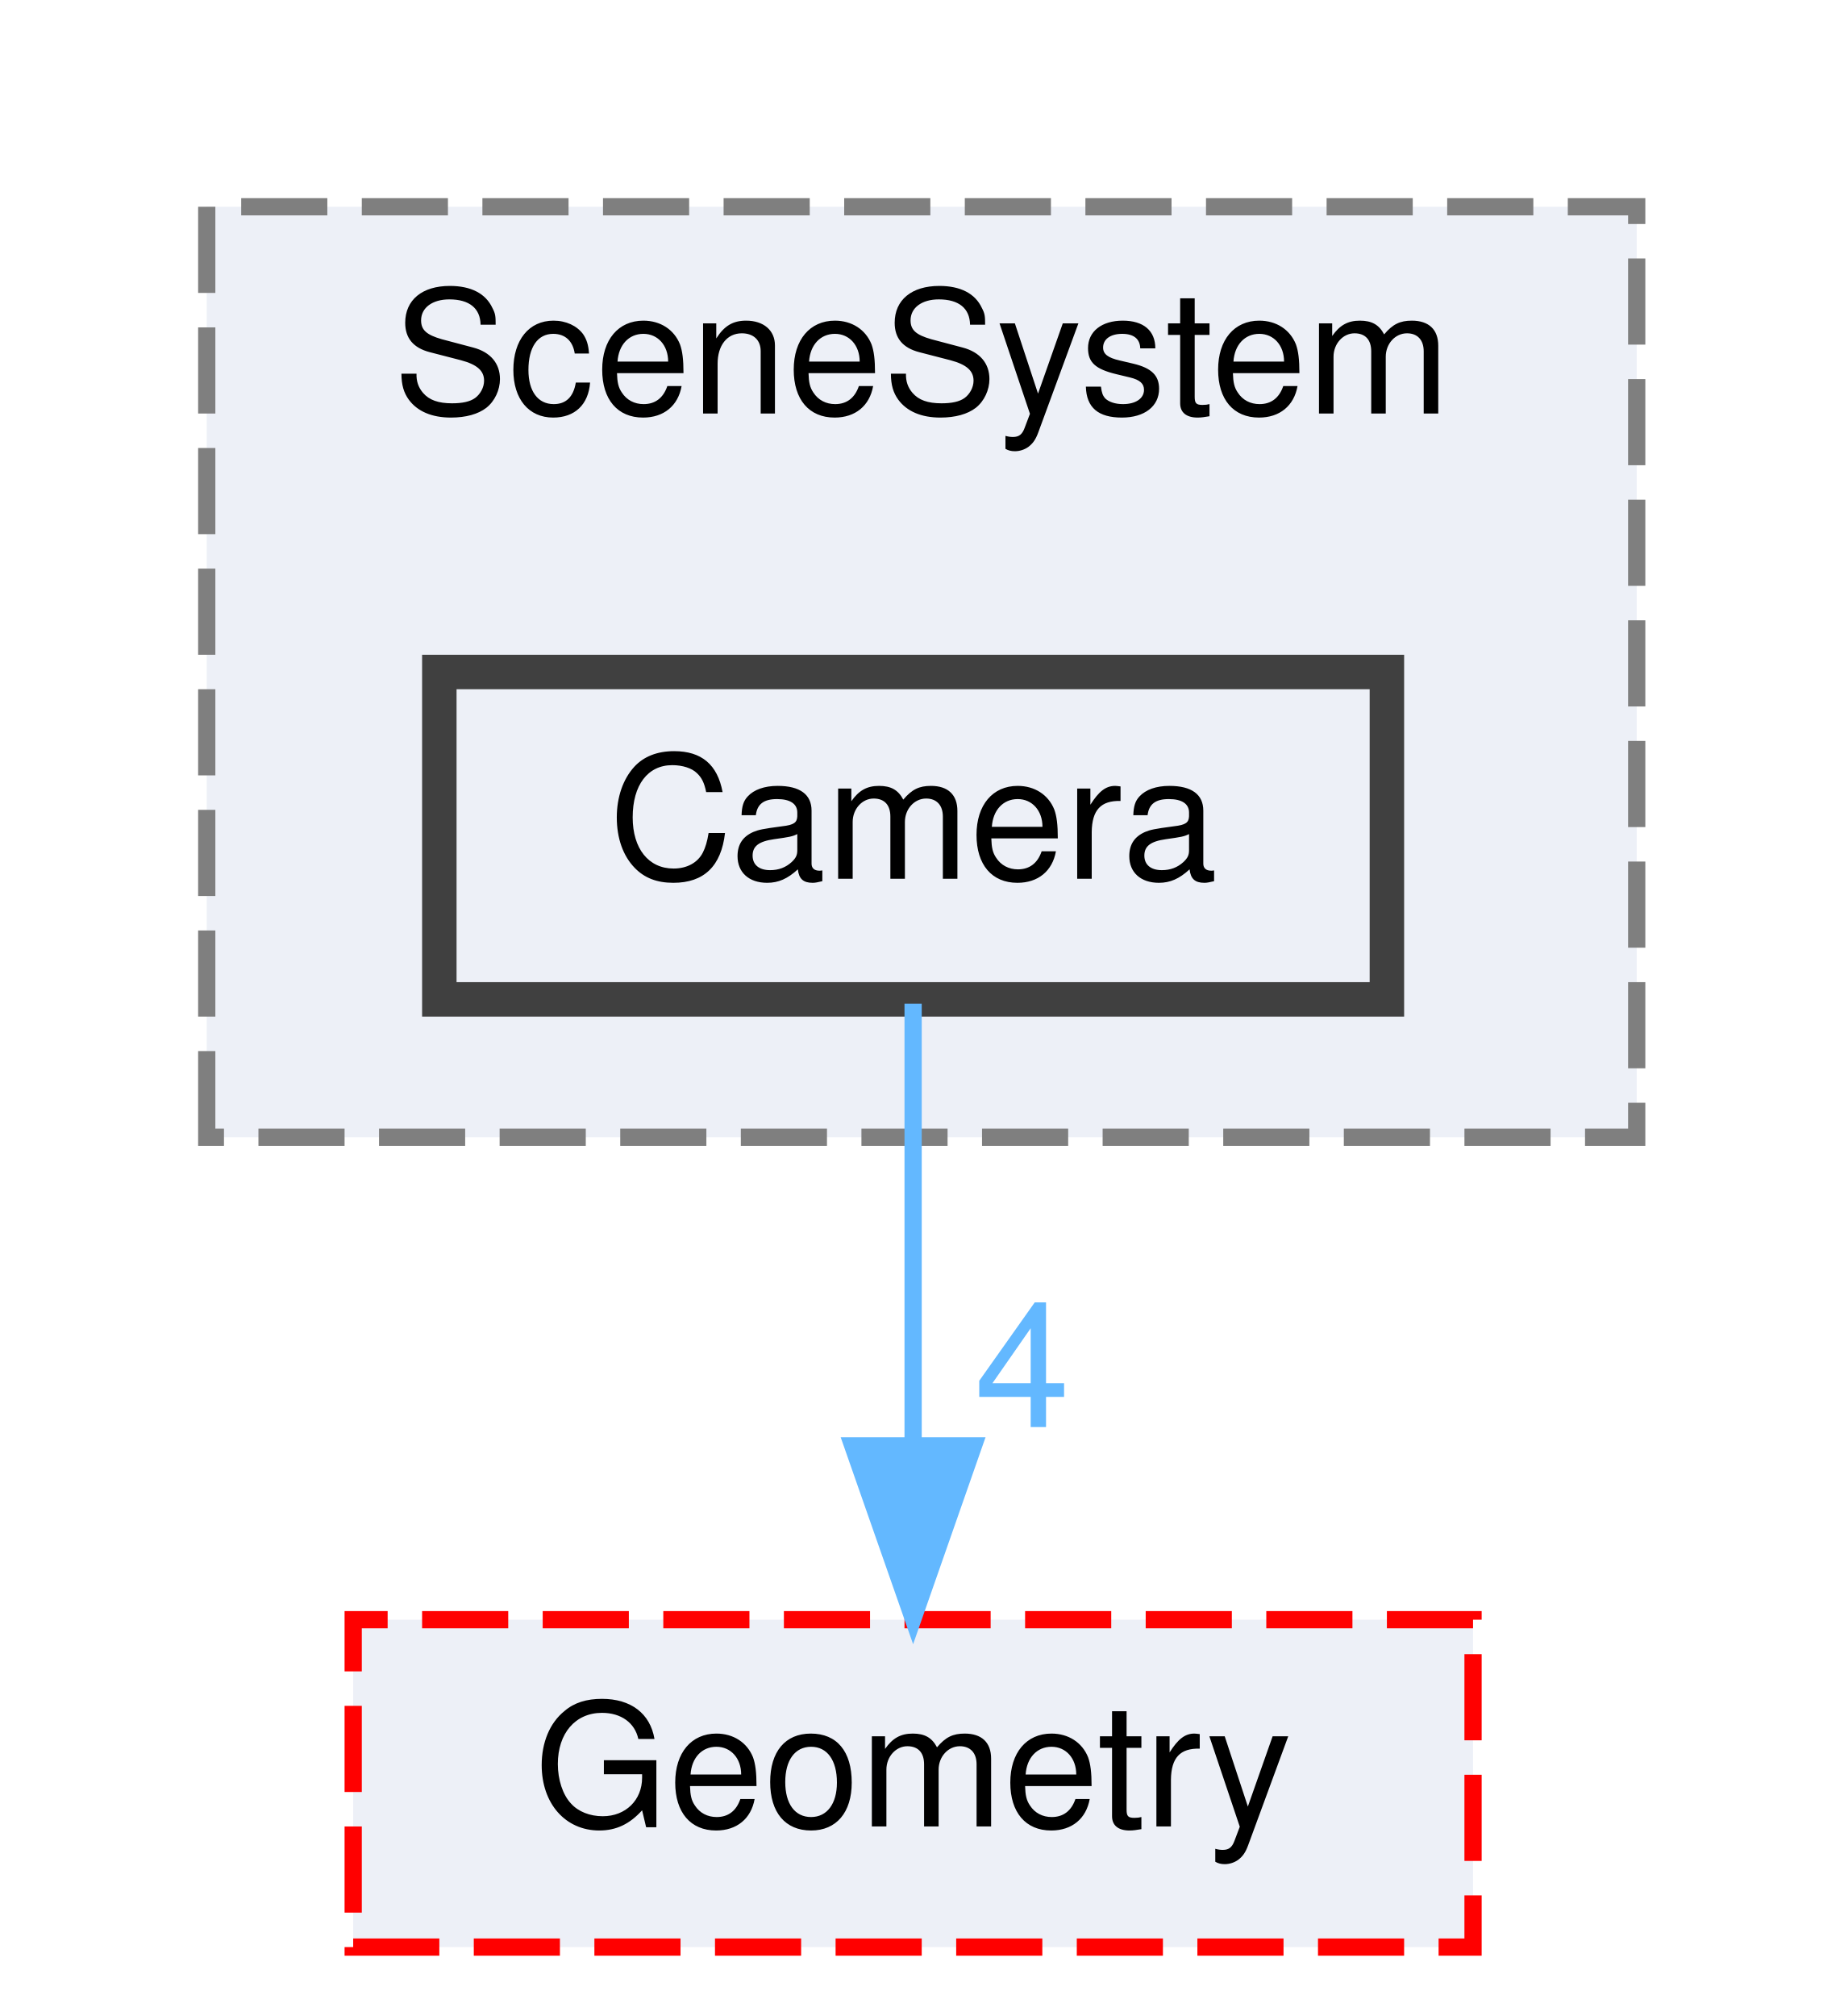
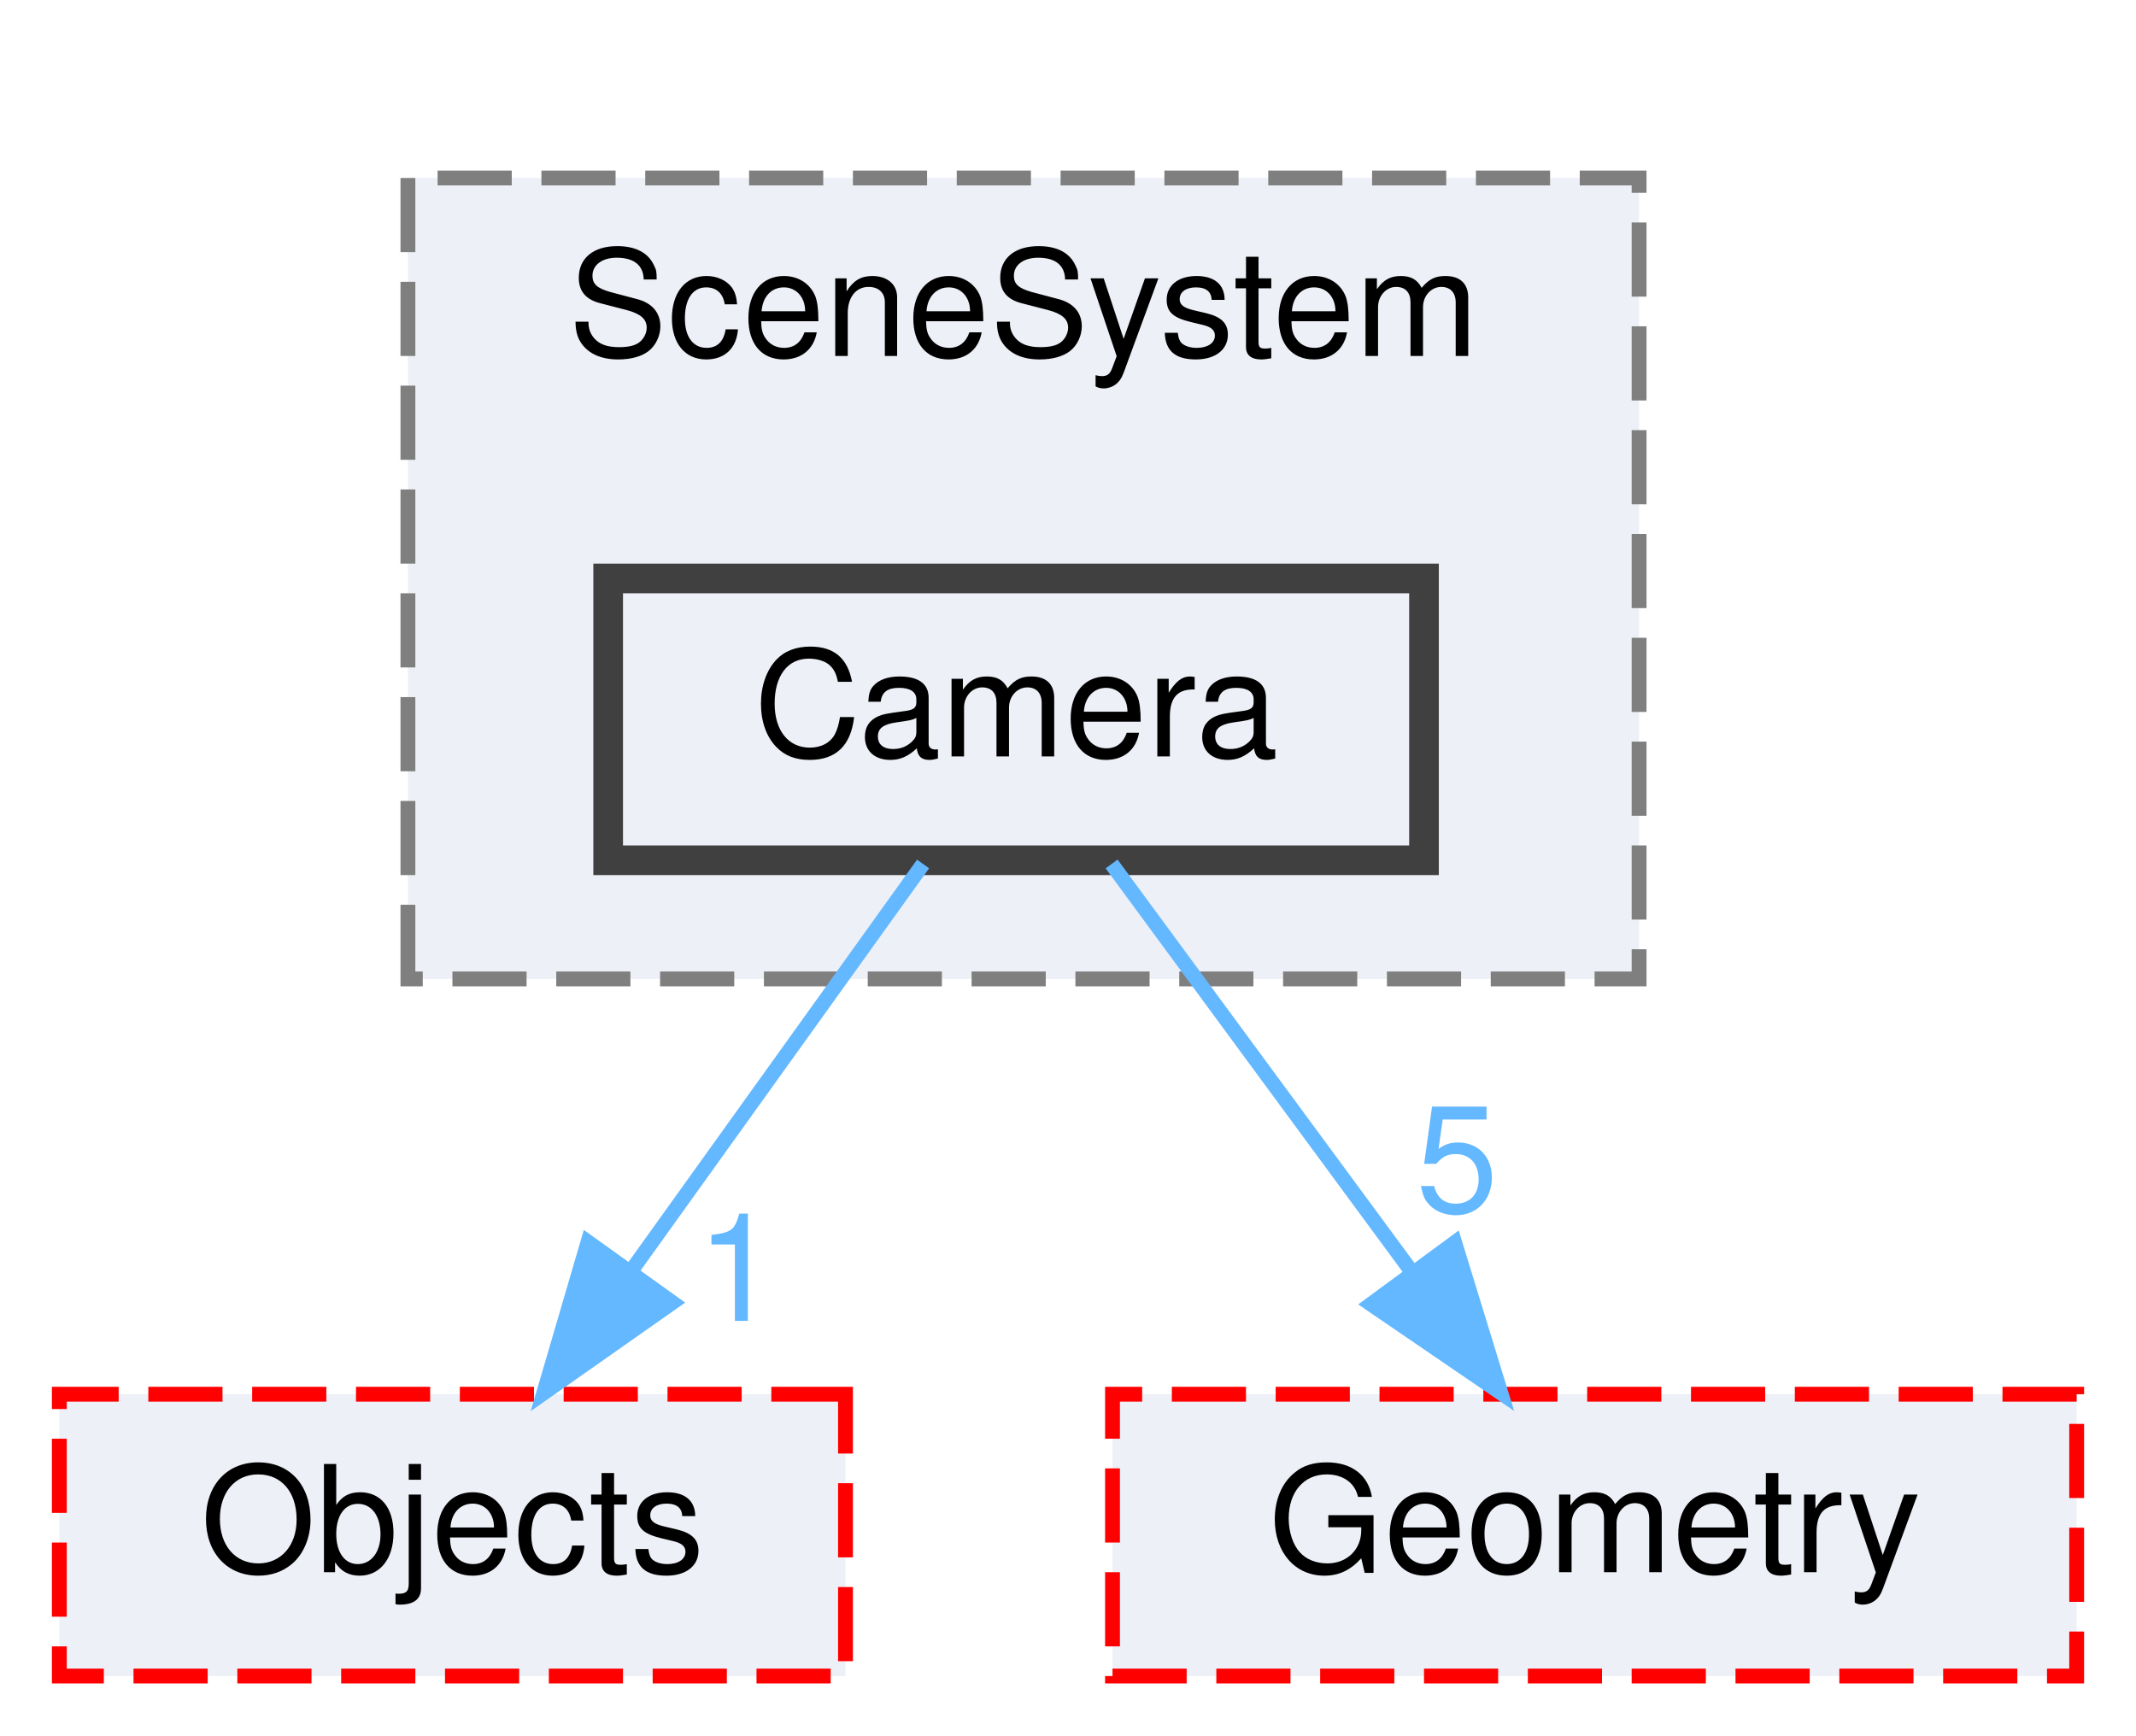
- <svg xmlns="http://www.w3.org/2000/svg" xmlns:xlink="http://www.w3.org/1999/xlink" width="107pt" height="117pt" viewBox="0.00 0.00 107.00 117.00">
+ <svg xmlns="http://www.w3.org/2000/svg" xmlns:xlink="http://www.w3.org/1999/xlink" width="144pt" height="117pt" viewBox="0.00 0.00 144.00 117.00">
  <g id="graph0" class="graph" transform="scale(1 1) rotate(0) translate(4 113)">
    <g id="clust1" class="cluster">
      <g id="a_clust1">
        <a xlink:href="dir_49f80dbd7683ed98b39c0cd73917c2a0.html" target="_top" xlink:title="SceneSystem">
-           <polygon fill="#edf0f7" stroke="#7f7f7f" stroke-dasharray="5,2" points="8,-47 8,-101 91,-101 91,-47 8,-47" />
-           <text text-anchor="middle" x="49.5" y="-89" font-family="Helvetica,sans-Serif" font-size="10.00">SceneSystem</text>
+           <polygon fill="#edf0f7" stroke="#7f7f7f" stroke-dasharray="5,2" points="23.5,-47 23.5,-101 106.5,-101 106.5,-47 23.5,-47" />
+           <text text-anchor="middle" x="65" y="-89" font-family="Helvetica,sans-Serif" font-size="10.00">SceneSystem</text>
        </a>
      </g>
    </g>
    <g id="node1" class="node">
      <g id="a_node1">
        <a xlink:href="dir_0250bd8b471856035998984fd6b15c41.html" target="_top" xlink:title="Camera">
-           <polygon fill="#edf0f7" stroke="#404040" stroke-width="2" points="76.5,-74 21.5,-74 21.5,-55 76.5,-55 76.5,-74" />
-           <text text-anchor="middle" x="49" y="-62" font-family="Helvetica,sans-Serif" font-size="10.00">Camera</text>
+           <polygon fill="#edf0f7" stroke="#404040" stroke-width="2" points="92,-74 37,-74 37,-55 92,-55 92,-74" />
+           <text text-anchor="middle" x="64.5" y="-62" font-family="Helvetica,sans-Serif" font-size="10.00">Camera</text>
        </a>
      </g>
    </g>
    <g id="node2" class="node">
      <g id="a_node2">
-         <a xlink:href="dir_cae27912e177176a90175eee3a6288a5.html" target="_top" xlink:title="Geometry">
-           <polygon fill="#edf0f7" stroke="red" stroke-dasharray="5,2" points="81.5,-19 16.5,-19 16.5,0 81.5,0 81.5,-19" />
-           <text text-anchor="middle" x="49" y="-7" font-family="Helvetica,sans-Serif" font-size="10.00">Geometry</text>
+         <a xlink:href="dir_55b41fb77a5097913bc464fb6a145e9c.html" target="_top" xlink:title="Objects">
+           <polygon fill="#edf0f7" stroke="red" stroke-dasharray="5,2" points="53,-19 0,-19 0,0 53,0 53,-19" />
+           <text text-anchor="middle" x="26.5" y="-7" font-family="Helvetica,sans-Serif" font-size="10.00">Objects</text>
        </a>
      </g>
    </g>
    <g id="edge1" class="edge">
      <g id="a_edge1">
-         <a xlink:href="dir_000003_000006.html" target="_top">
-           <path fill="none" stroke="#63b8ff" d="M49,-54.75C49,-47.8 49,-37.85 49,-29.13" />
-           <polygon fill="#63b8ff" stroke="#63b8ff" points="52.5,-29.09 49,-19.09 45.5,-29.09 52.5,-29.09" />
+         <a xlink:href="dir_000005_000013.html" target="_top">
+           <path fill="none" stroke="#63b8ff" d="M58.23,-54.75C52.91,-47.34 45.14,-36.5 38.62,-27.41" />
+           <polygon fill="#63b8ff" stroke="#63b8ff" points="41.33,-25.18 32.66,-19.09 35.64,-29.26 41.33,-25.18" />
        </a>
      </g>
      <g id="a_edge1-headlabel">
-         <a xlink:href="dir_000003_000006.html" target="_top" xlink:title="4">
-           <text text-anchor="middle" x="55.34" y="-30.18" font-family="Helvetica,sans-Serif" font-size="10.00" fill="#63b8ff">4</text>
+         <a xlink:href="dir_000005_000013.html" target="_top" xlink:title="1">
+           <text text-anchor="middle" x="45.73" y="-23.94" font-family="Helvetica,sans-Serif" font-size="10.00" fill="#63b8ff">1</text>
+         </a>
+       </g>
+     </g>
+     <g id="node3" class="node">
+       <g id="a_node3">
+         <a xlink:href="dir_cae27912e177176a90175eee3a6288a5.html" target="_top" xlink:title="Geometry">
+           <polygon fill="#edf0f7" stroke="red" stroke-dasharray="5,2" points="136,-19 71,-19 71,0 136,0 136,-19" />
+           <text text-anchor="middle" x="103.5" y="-7" font-family="Helvetica,sans-Serif" font-size="10.00">Geometry</text>
+         </a>
+       </g>
+     </g>
+     <g id="edge2" class="edge">
+       <g id="a_edge2">
+         <a xlink:href="dir_000005_000009.html" target="_top">
+           <path fill="none" stroke="#63b8ff" d="M70.94,-54.75C76.39,-47.34 84.36,-36.5 91.06,-27.41" />
+           <polygon fill="#63b8ff" stroke="#63b8ff" points="94.07,-29.22 97.18,-19.09 88.43,-25.07 94.07,-29.22" />
+         </a>
+       </g>
+       <g id="a_edge2-headlabel">
+         <a xlink:href="dir_000005_000009.html" target="_top" xlink:title="5">
+           <text text-anchor="middle" x="94.23" y="-31.3" font-family="Helvetica,sans-Serif" font-size="10.00" fill="#63b8ff">5</text>
        </a>
      </g>
    </g>
  </g>
</svg>
